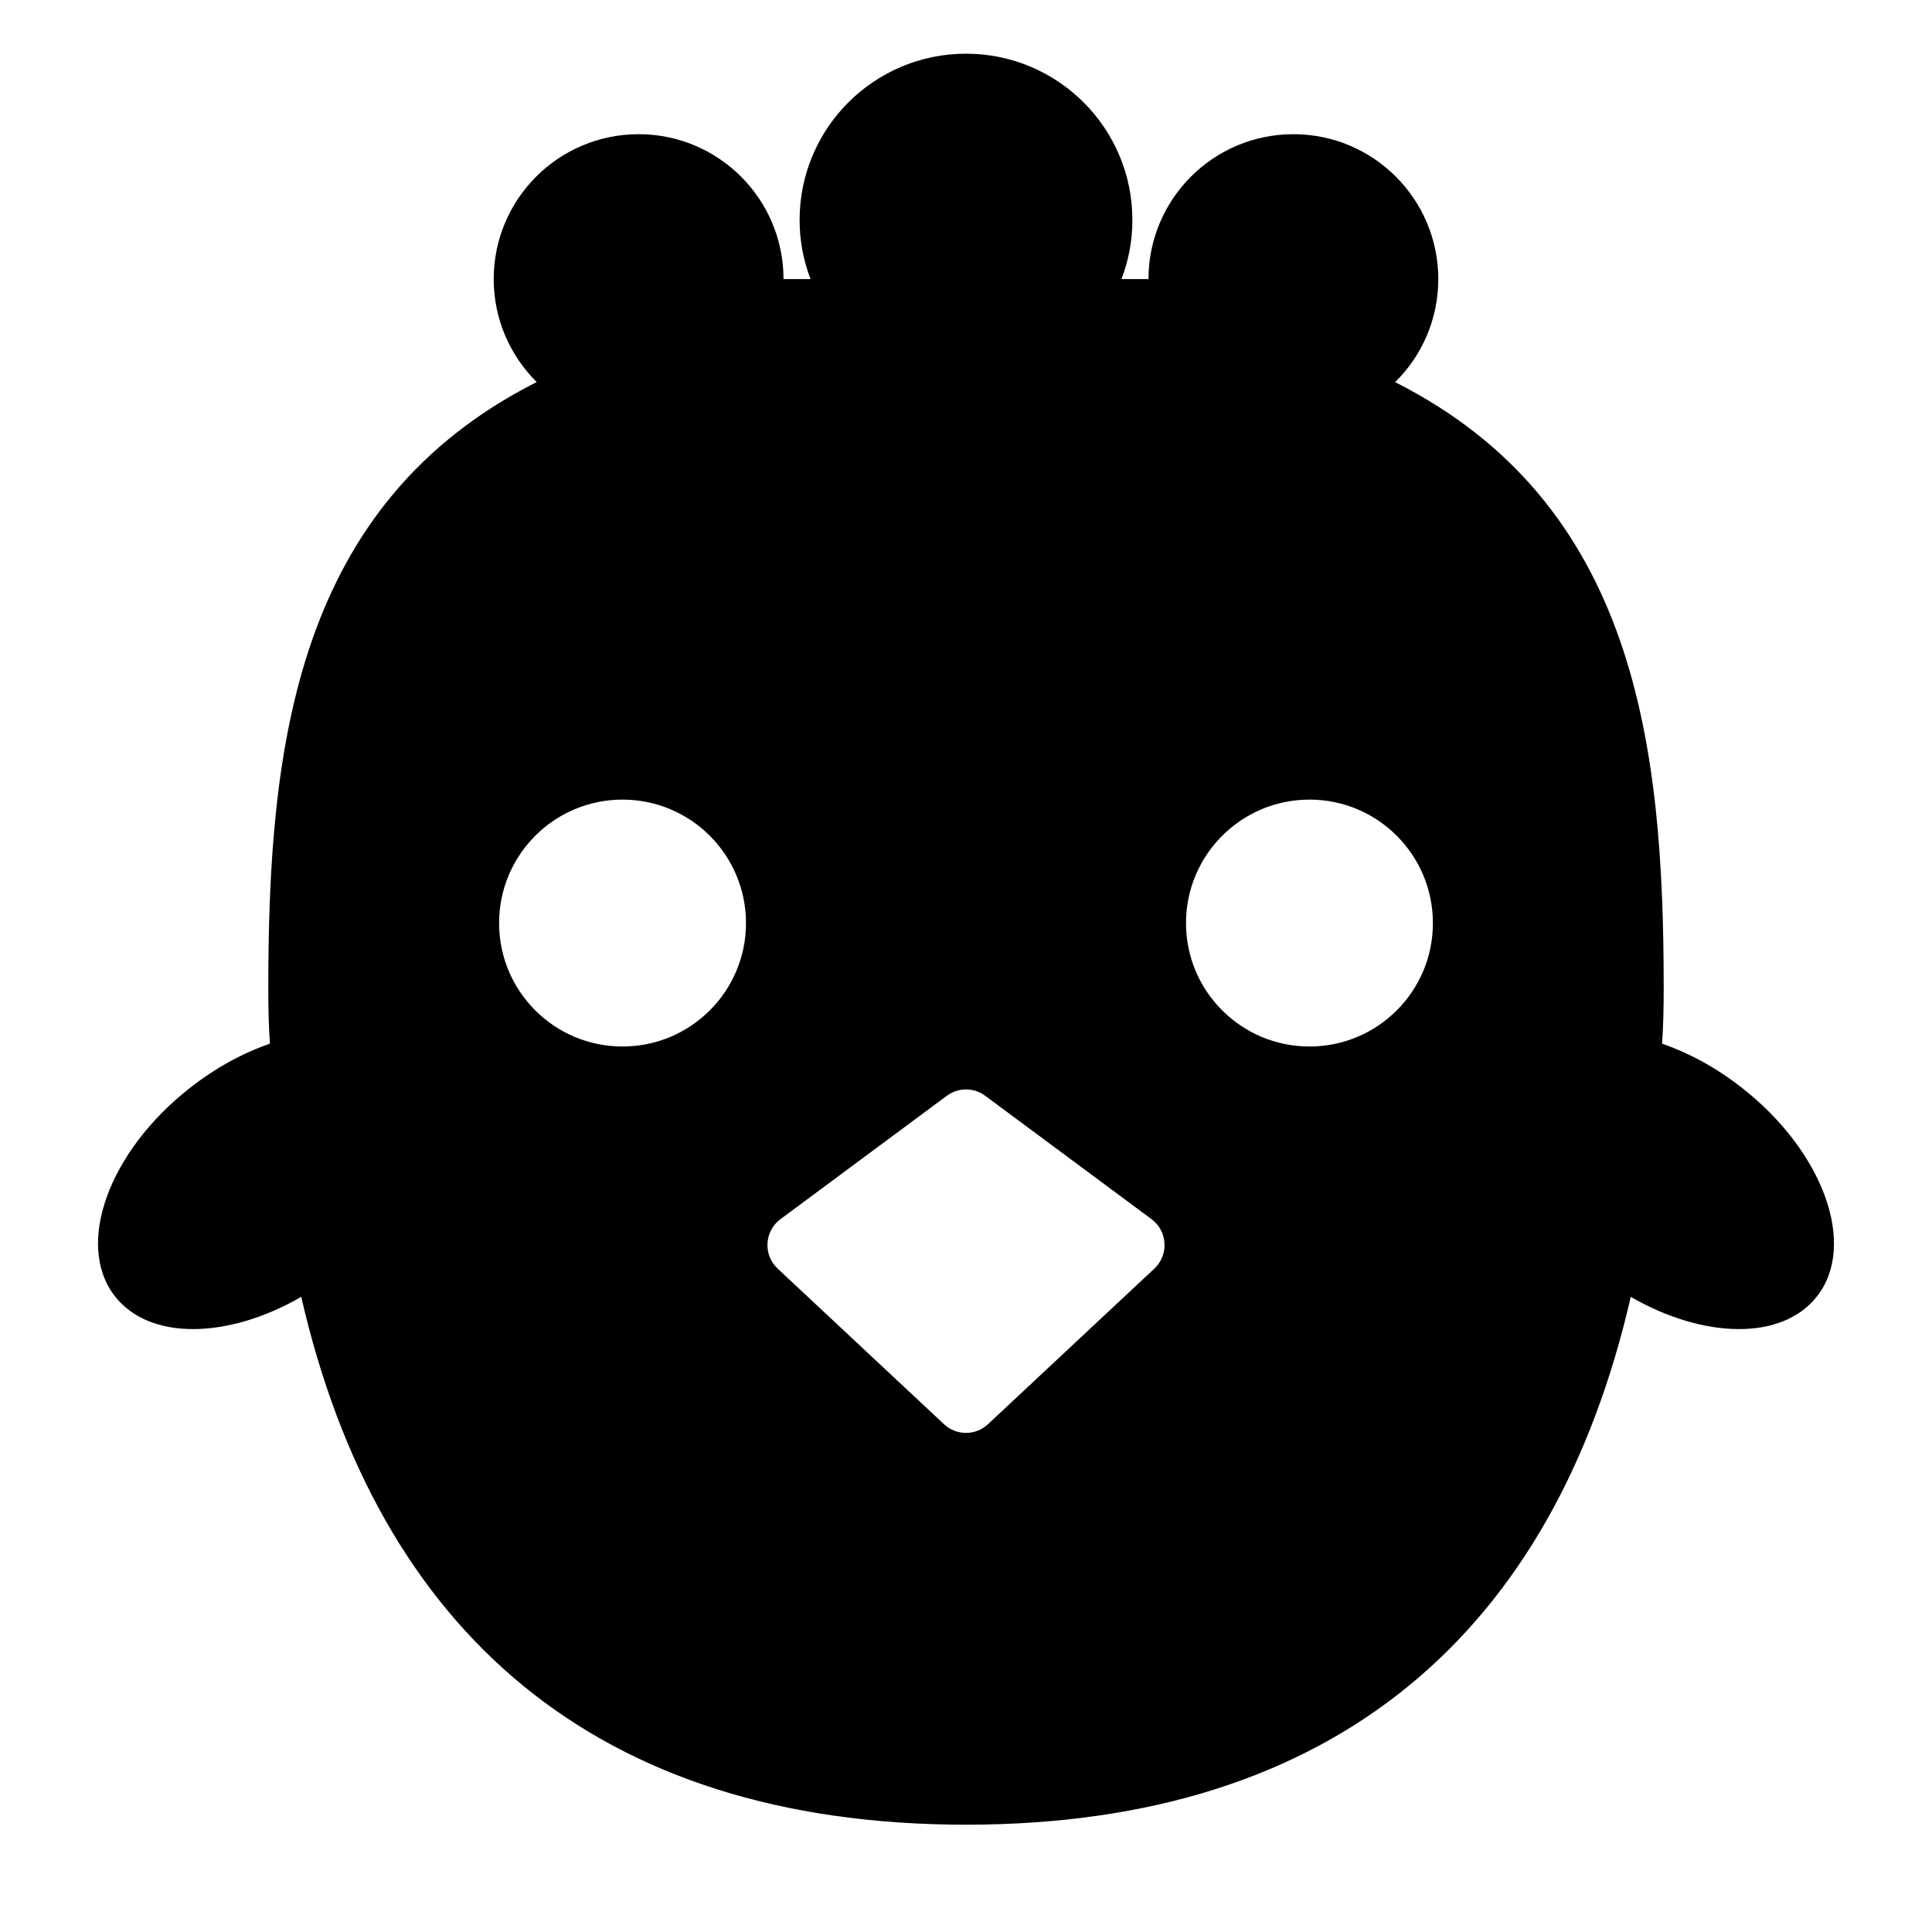
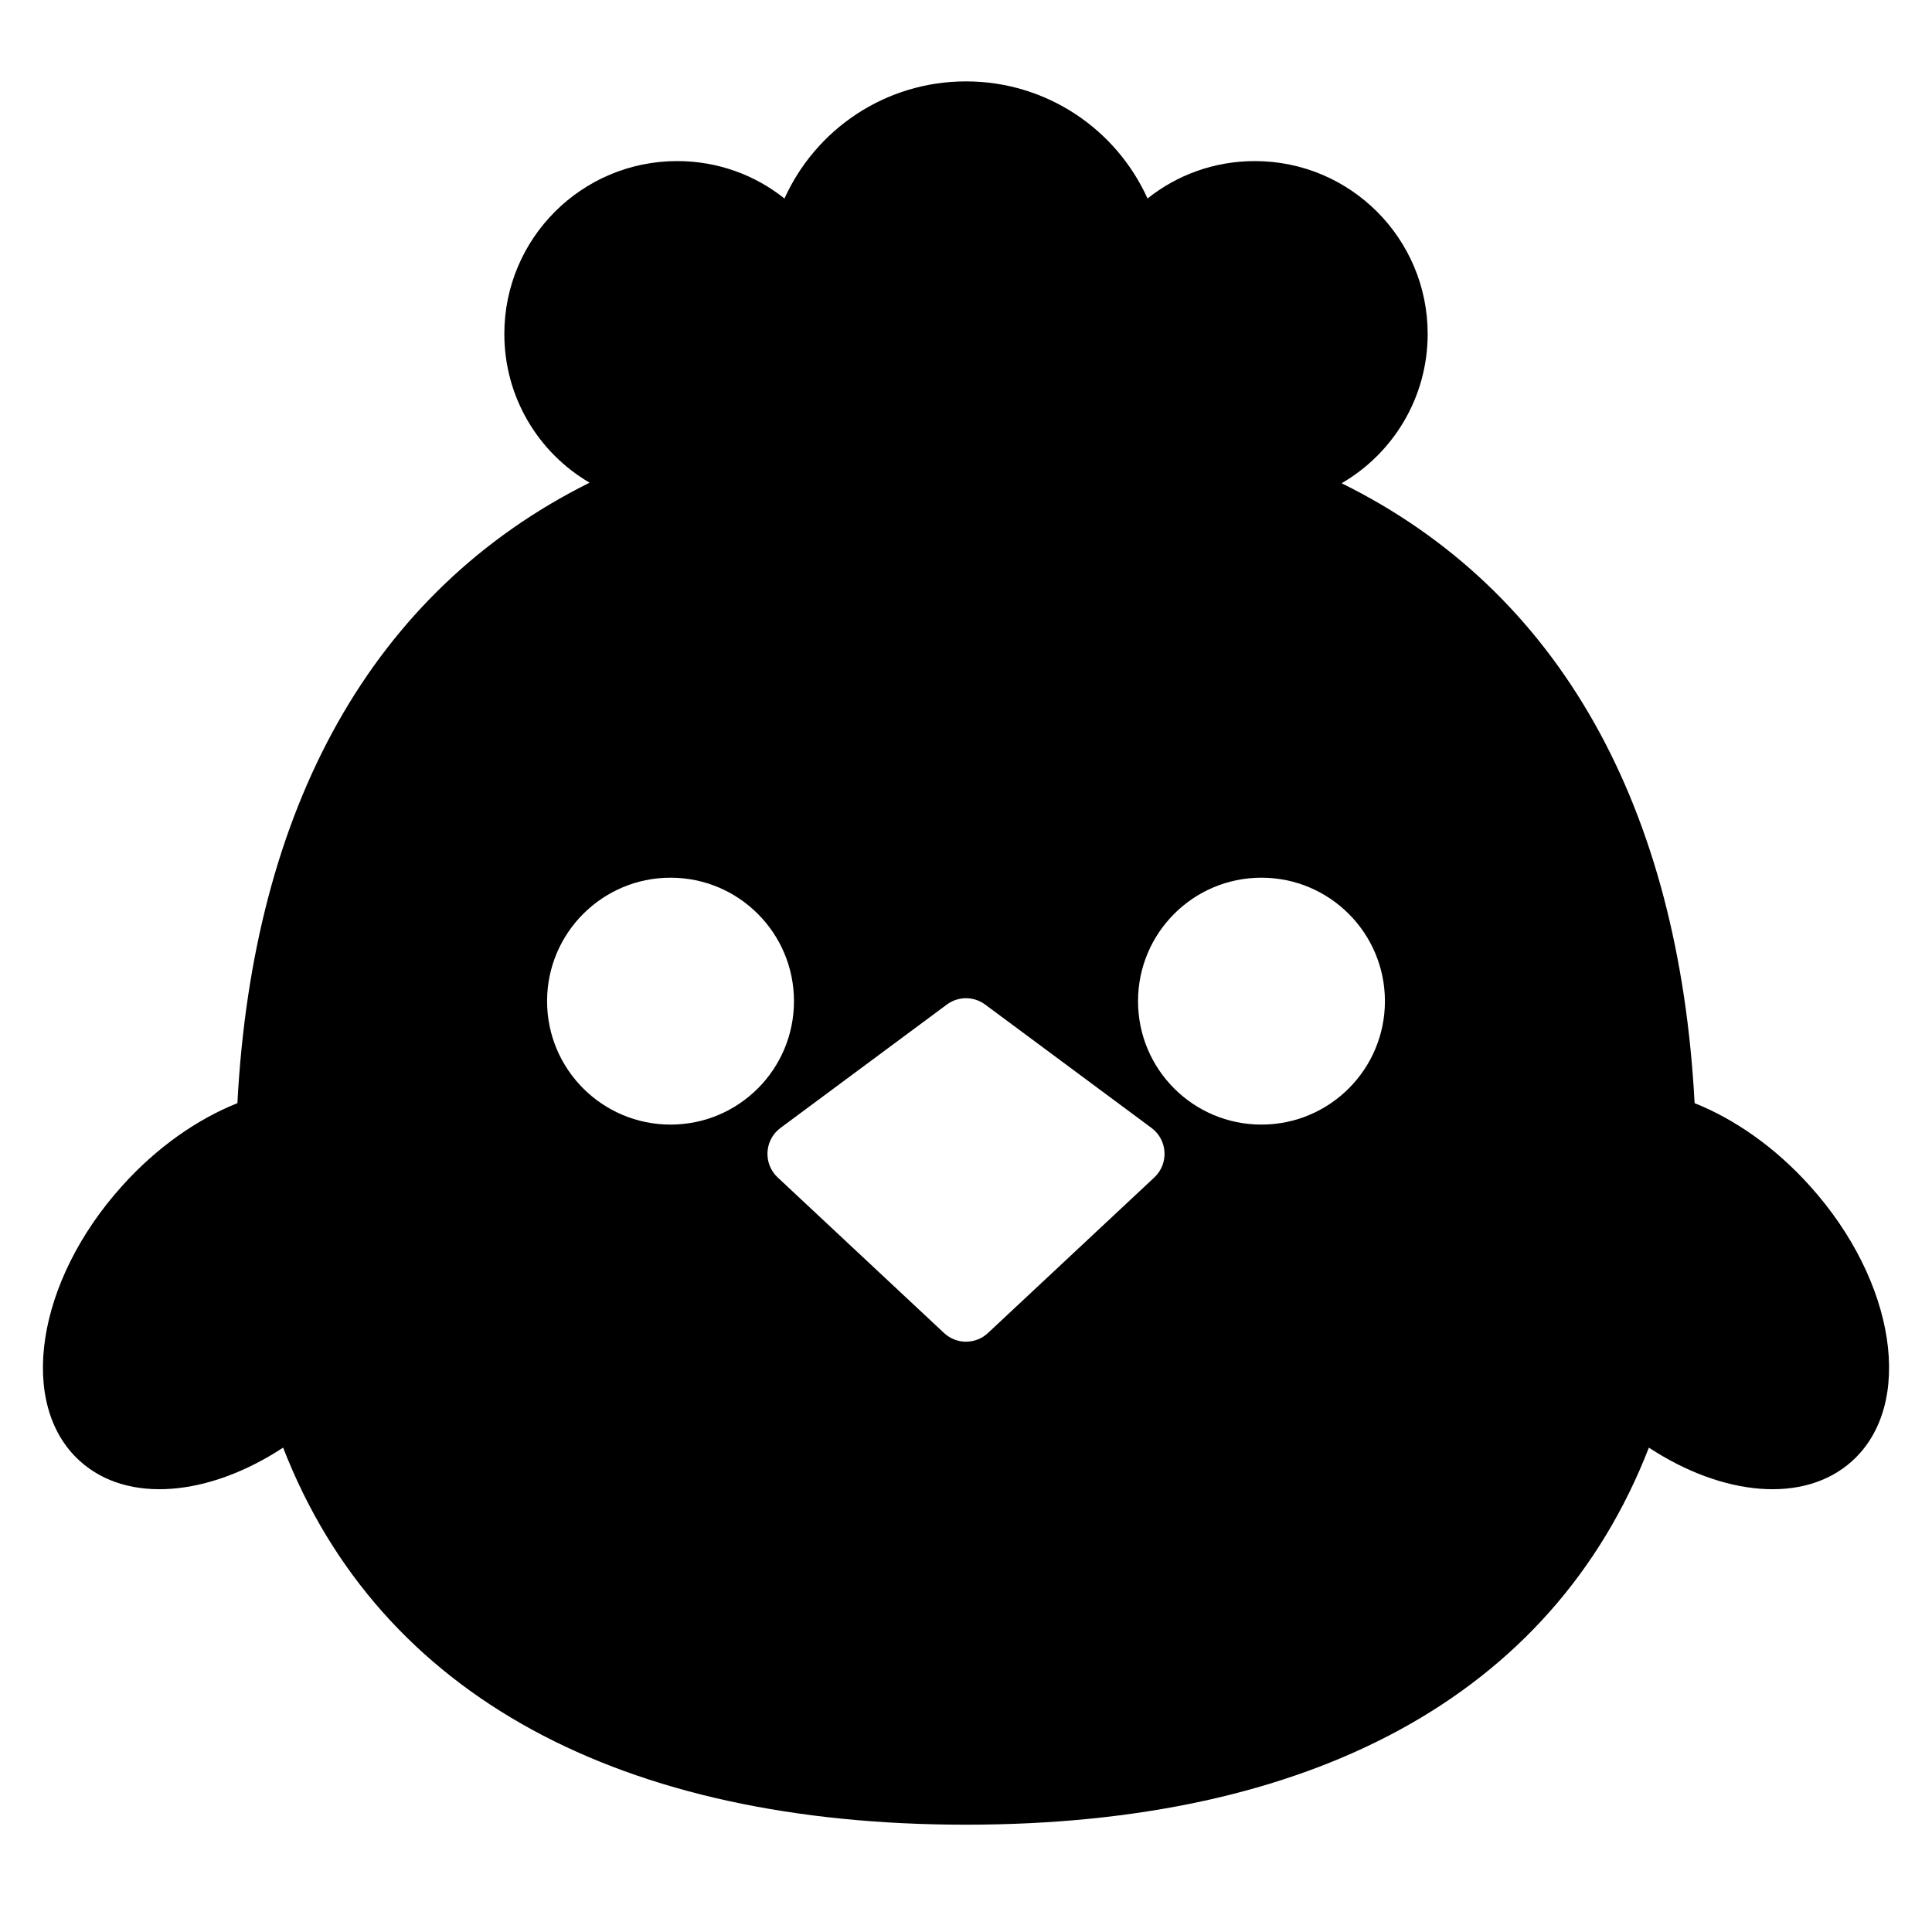
<svg xmlns="http://www.w3.org/2000/svg" viewBox="0 0 24 24" fill="none" stroke="currentColor" stroke-width="1.75" stroke-linecap="round" stroke-linejoin="round" data-group="brand">
-   <path d="M14.067 2.733C14.067 2.992 14.019 3.239 13.931 3.467L14.267 3.467C14.267 2.473 15.073 1.667 16.067 1.667C17.061 1.667 17.867 2.473 17.867 3.467C17.867 3.968 17.662 4.421 17.331 4.747C20.323 6.259 20.667 9.263 20.667 12.267C20.667 12.505 20.663 12.74 20.647 12.965C20.979 13.079 21.318 13.262 21.636 13.511C22.652 14.304 23.071 15.465 22.572 16.103C22.142 16.654 21.169 16.636 20.258 16.11C19.307 20.252 16.607 22.667 12 22.667C7.393 22.667 4.693 20.252 3.742 16.11C2.831 16.636 1.858 16.654 1.428 16.103C0.929 15.465 1.348 14.304 2.364 13.511C2.682 13.262 3.021 13.079 3.353 12.965C3.337 12.74 3.333 12.505 3.333 12.267C3.333 9.263 3.677 6.258 6.667 4.746C6.338 4.42 6.133 3.967 6.133 3.467C6.133 2.473 6.939 1.667 7.933 1.667C8.927 1.667 9.733 2.473 9.733 3.467L10.069 3.467C9.981 3.239 9.933 2.992 9.933 2.733C9.933 1.592 10.859 0.667 12 0.667C13.141 0.667 14.067 1.592 14.067 2.733ZM11.762 13.612L9.695 15.145C9.495 15.294 9.478 15.588 9.66 15.759L11.727 17.692C11.881 17.836 12.119 17.836 12.273 17.692L14.34 15.759C14.522 15.588 14.505 15.294 14.305 15.145L12.238 13.612C12.097 13.507 11.903 13.507 11.762 13.612ZM6.2 11.467C6.2 12.314 6.886 13 7.733 13C8.58 13 9.267 12.314 9.267 11.467C9.267 10.62 8.58 9.933 7.733 9.933C6.886 9.933 6.2 10.62 6.2 11.467ZM14.733 11.467C14.733 12.314 15.42 13 16.267 13C17.114 13 17.8 12.314 17.8 11.467C17.8 10.62 17.114 9.933 16.267 9.933C15.42 9.933 14.733 10.62 14.733 11.467Z" fill="currentColor" stroke="none" />
+   <path d="M14.255 2.466C14.62 2.174 15.084 2.001 15.588 2.001C16.774 2.001 17.735 2.962 17.735 4.148C17.735 4.94 17.306 5.632 16.666 6.003C19.381 7.343 20.857 10.032 21.051 13.704C21.548 13.902 22.052 14.252 22.484 14.733C23.552 15.918 23.786 17.449 23.006 18.151C22.412 18.686 21.402 18.586 20.483 17.983C19.279 21.083 16.265 22.667 12 22.667C7.735 22.667 4.721 21.083 3.517 17.983C2.598 18.586 1.588 18.686 0.994 18.151C0.214 17.449 0.448 15.918 1.516 14.733C1.948 14.252 2.452 13.902 2.949 13.704C3.143 10.034 4.617 7.345 7.324 5.996C6.689 5.625 6.265 4.936 6.265 4.148C6.265 2.962 7.226 2.001 8.412 2.001C8.916 2.001 9.38 2.174 9.745 2.466C10.133 1.607 10.997 1.011 12 1.011C13.003 1.011 13.867 1.607 14.255 2.466ZM11.762 12.479L9.695 14.012C9.495 14.161 9.478 14.455 9.66 14.626L11.727 16.559C11.881 16.703 12.119 16.703 12.273 16.559L14.34 14.626C14.522 14.455 14.505 14.161 14.305 14.012L12.238 12.479C12.097 12.374 11.903 12.374 11.762 12.479ZM6.796 12.437C6.796 13.284 7.483 13.97 8.33 13.97C9.177 13.97 9.863 13.284 9.863 12.437C9.863 11.59 9.177 10.903 8.33 10.903C7.483 10.903 6.796 11.59 6.796 12.437ZM14.137 12.437C14.137 13.284 14.823 13.97 15.67 13.97C16.517 13.97 17.204 13.284 17.204 12.437C17.204 11.59 16.517 10.903 15.67 10.903C14.823 10.903 14.137 11.59 14.137 12.437Z" fill="currentColor" stroke="none" />
</svg>
